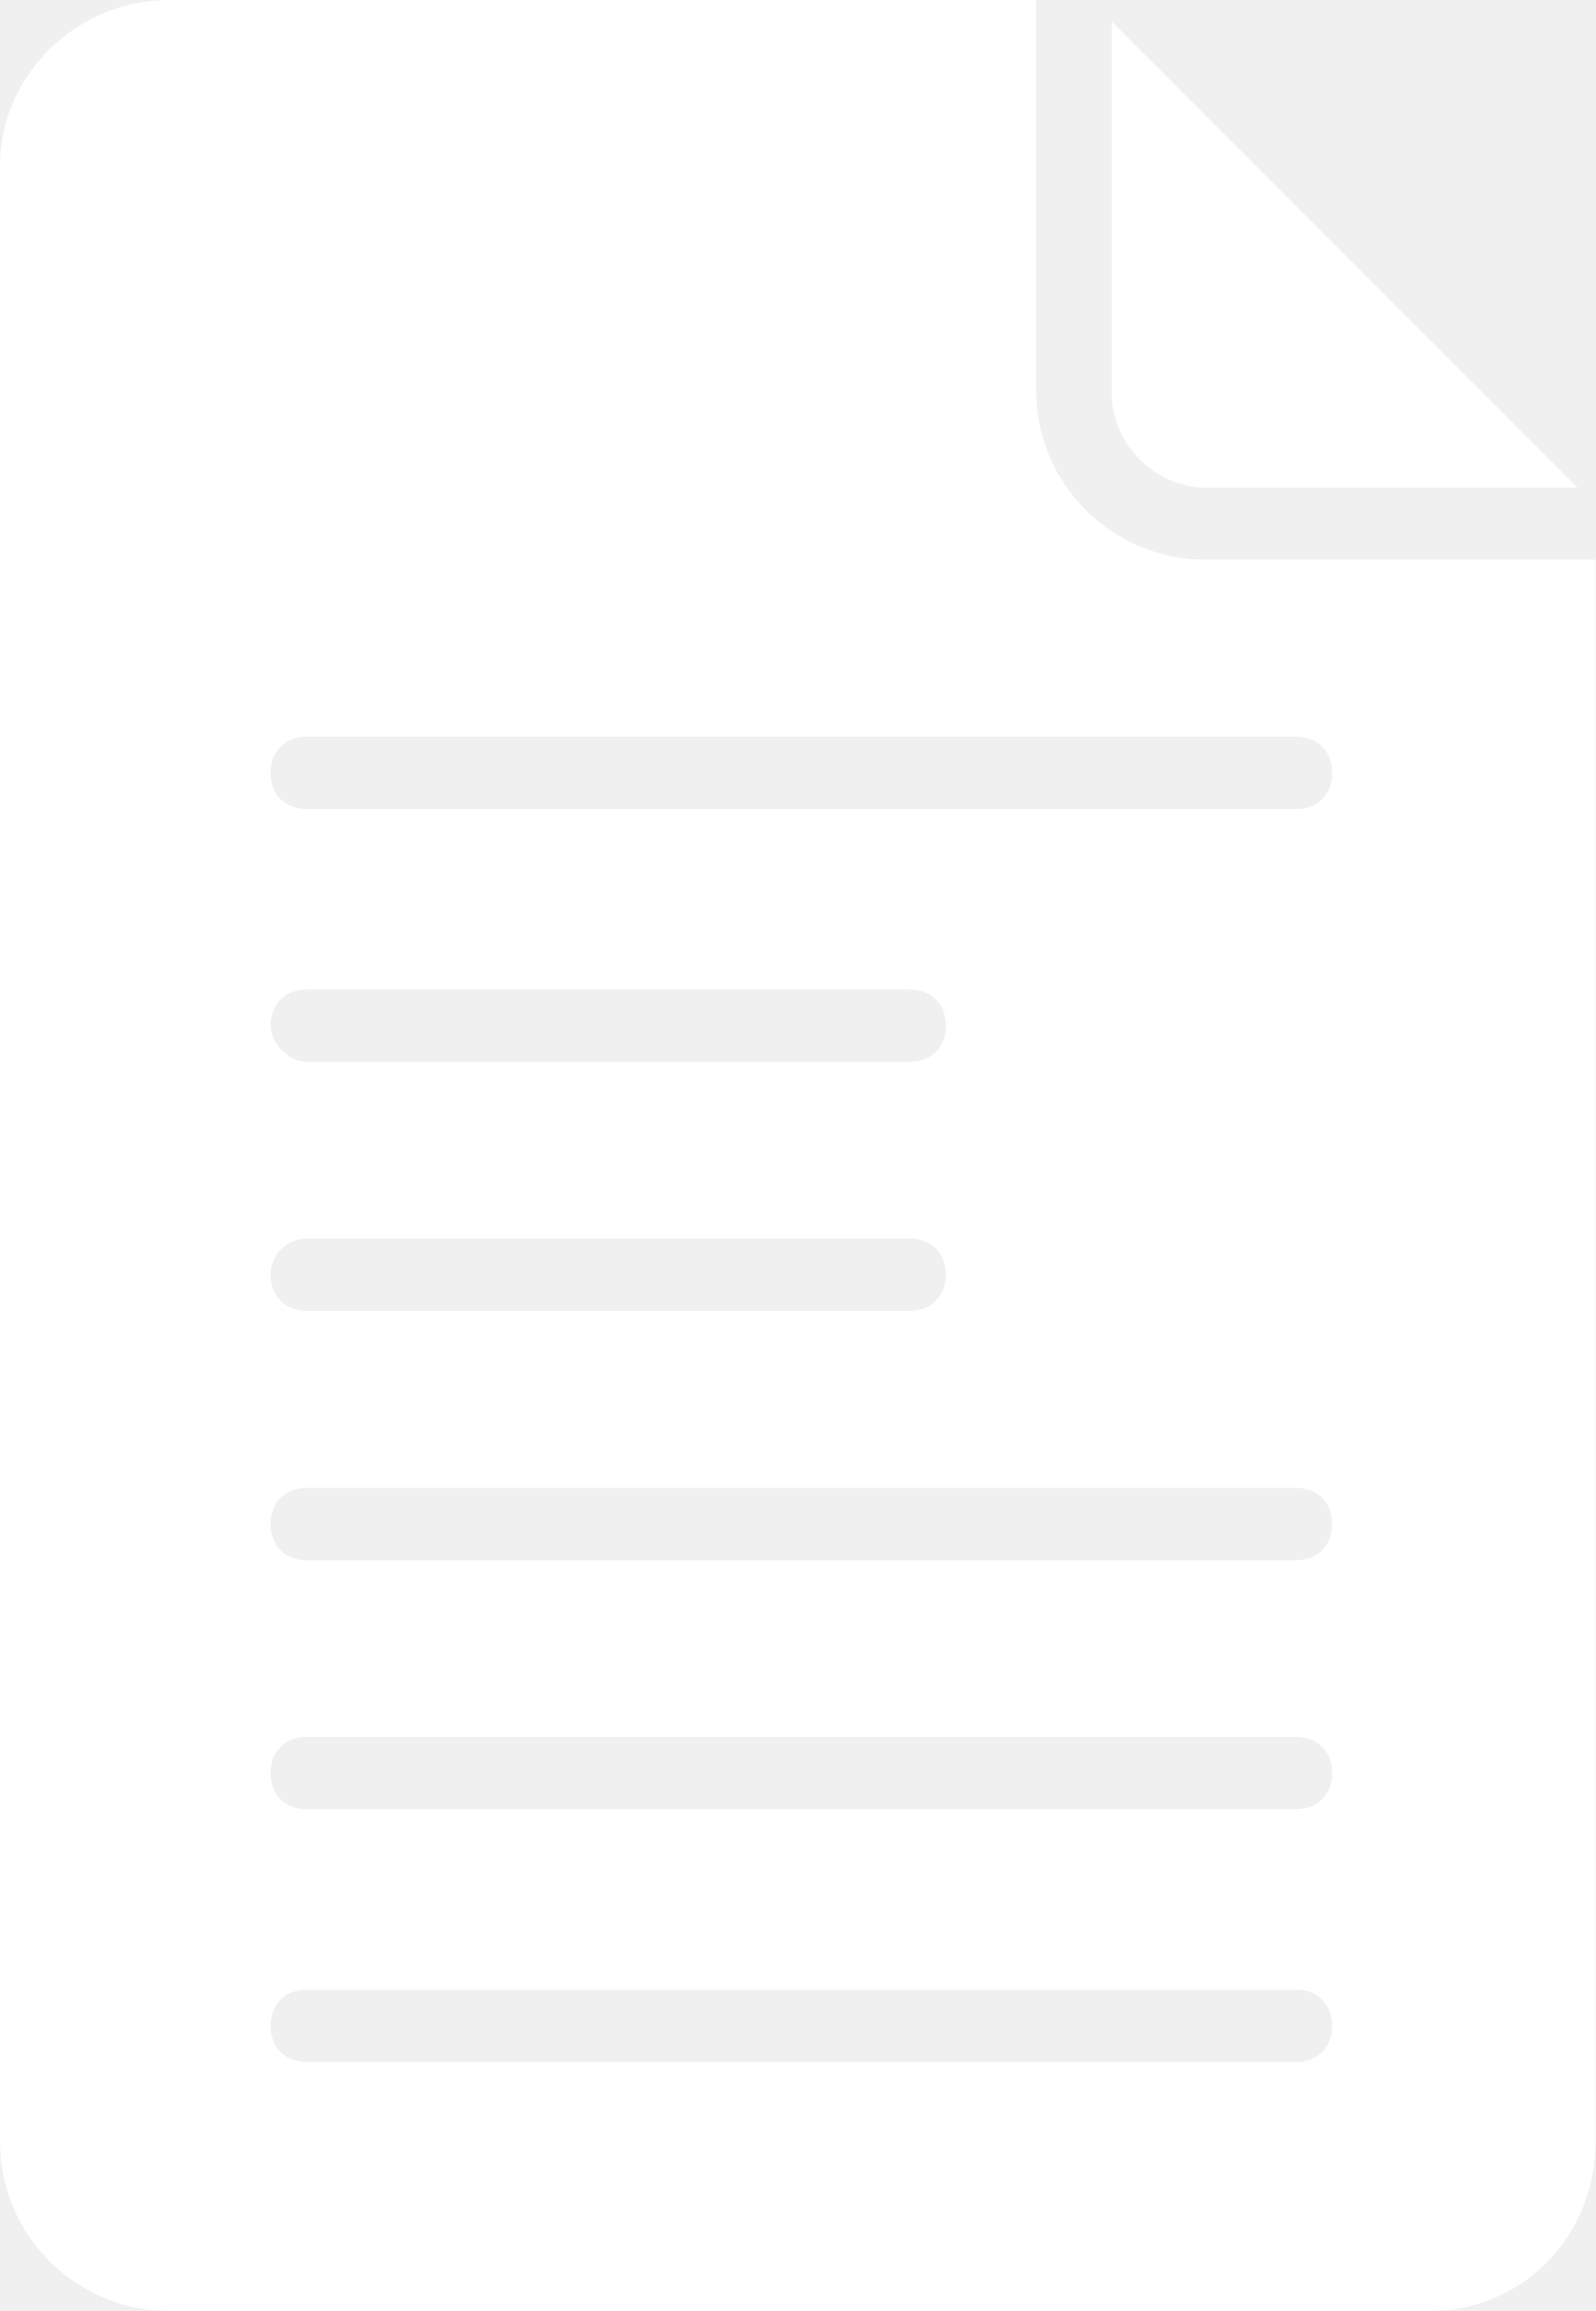
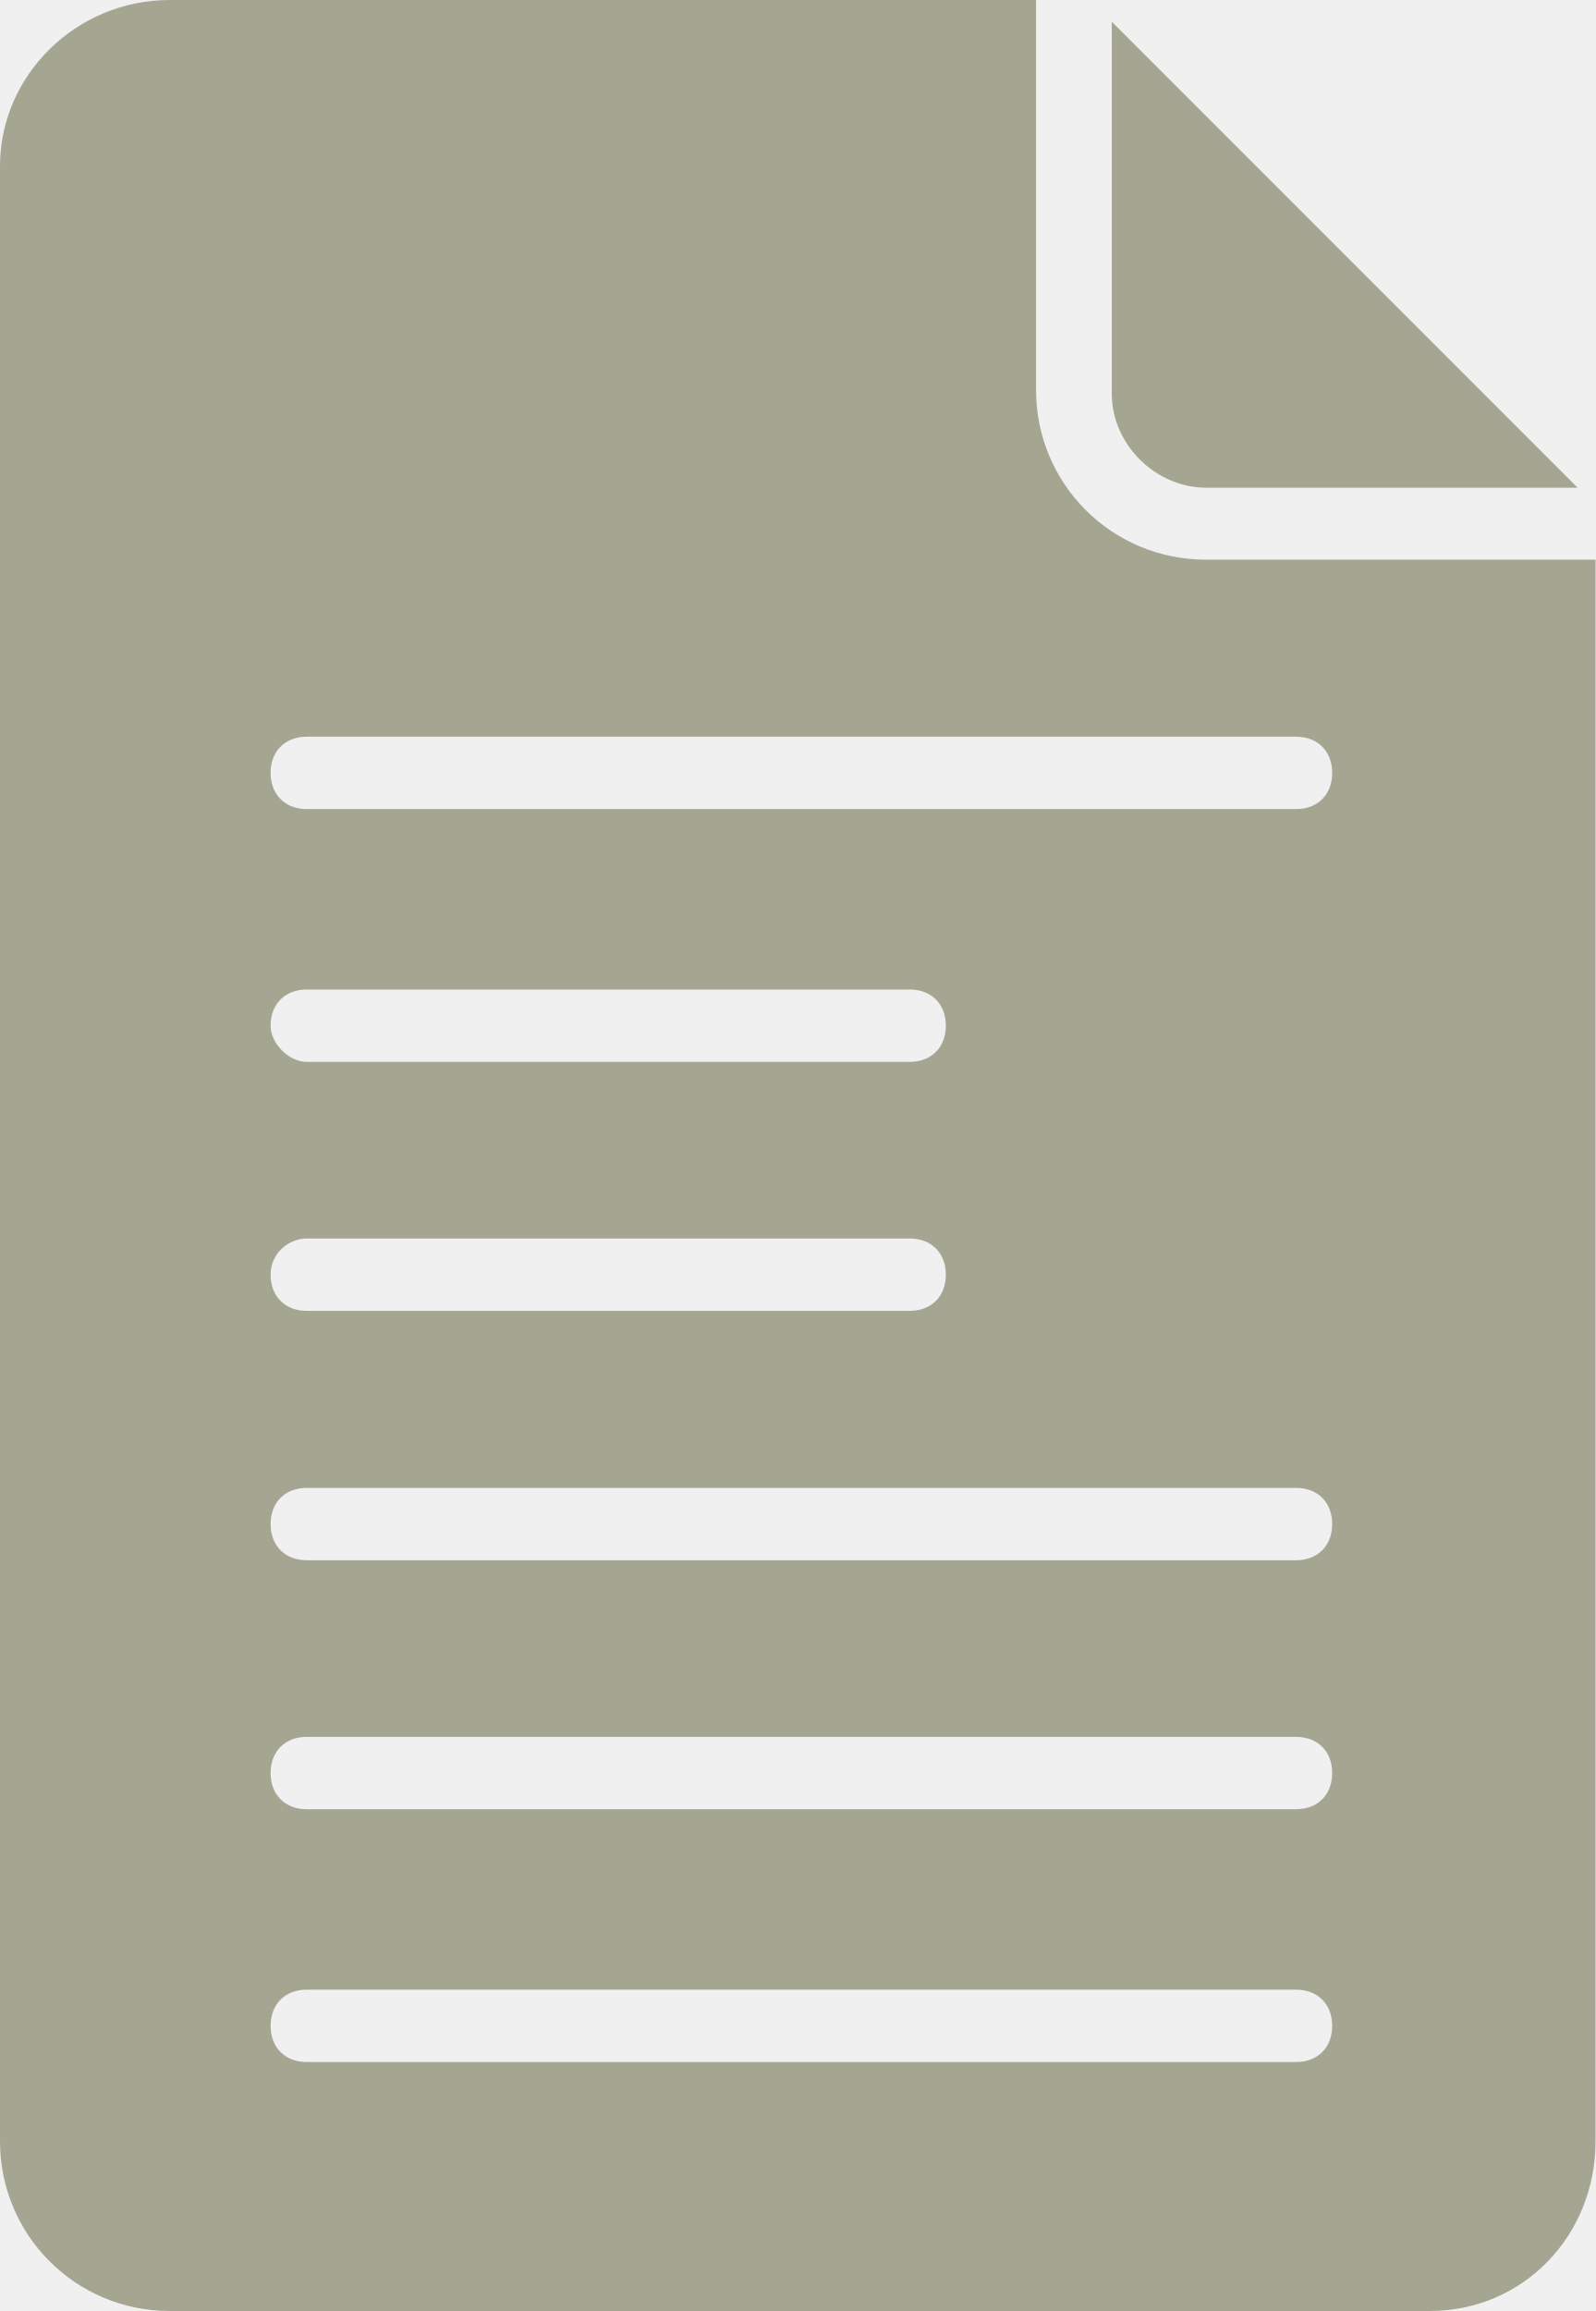
- <svg xmlns="http://www.w3.org/2000/svg" version="1.1" id="Layer_1" x="0px" y="0px" viewBox="0 0 375 543" style="enable-background:new 0 0 375 543;" xml:space="preserve">
-   <style type="text/css">
- 	.st0{fill:#FFFFFF;}
- </style>
-   <g id="a">
- </g>
+ <svg xmlns="http://www.w3.org/2000/svg" id="Layer_1" viewBox="0 0 375 543">
+   <defs>
+     <style>.cls-1{fill:#a5a692;}</style>
+   </defs>
  <g id="b">
    <g id="c">
      <g>
-         <path class="st0" d="M283.4,114.6h87.4L261.3,5.1v87.4C261.3,104.4,271.5,114.5,283.4,114.6L283.4,114.6L283.4,114.6z" />
-         <path class="st0" d="M283.4,131.5c-22.1,0-39.9-17.8-39.9-39.9V0H39.9C17.8,0,0,17.8,0,39v464.1C0,525.2,17.8,543,39.9,543H336     c22.1,0,39-17.8,39-39.9V131.5L283.4,131.5L283.4,131.5z M72.1,291h141.7c5.1,0,8.5,3.4,8.5,8.5s-3.4,8.5-8.5,8.5H72.1     c-5.1,0-8.5-3.4-8.5-8.5S67.9,291,72.1,291z M63.6,241c0-5.1,3.4-8.5,8.5-8.5h141.7c5.1,0,8.5,3.4,8.5,8.5s-3.4,8.5-8.5,8.5H72.1     C67.9,249.5,63.6,245.2,63.6,241L63.6,241z M304.6,484.5H72.1c-5.1,0-8.5-3.4-8.5-8.5s3.4-8.5,8.5-8.5h232.5     c5.1,0,8.5,3.4,8.5,8.5S309.7,484.5,304.6,484.5L304.6,484.5z M304.6,425.1H72.1c-5.1,0-8.5-3.4-8.5-8.5s3.4-8.5,8.5-8.5h232.5     c5.1,0,8.5,3.4,8.5,8.5S309.7,425.1,304.6,425.1L304.6,425.1z M304.6,366.6H72.1c-5.1,0-8.5-3.4-8.5-8.5s3.4-8.5,8.5-8.5h232.5     c5.1,0,8.5,3.4,8.5,8.5S309.7,366.6,304.6,366.6L304.6,366.6z M304.6,190.1H72.1c-5.1,0-8.5-3.4-8.5-8.5s3.4-8.5,8.5-8.5h232.5     c5.1,0,8.5,3.4,8.5,8.5S309.7,190.1,304.6,190.1L304.6,190.1z" />
+         <path class="cls-1" d="M283.4,114.6h87.4L261.3,5.1V92.5c0,11.9,10.2,22,22.1,22.1h0Z" />
+         <path class="cls-1" d="M283.4,131.5c-22.1,0-39.9-17.8-39.9-39.9V0H39.9C17.8,0,0,17.8,0,39V503.1c0,22.1,17.8,39.9,39.9,39.9H336c22.1,0,39-17.8,39-39.9V131.5h-91.6ZM72.1,291H213.8c5.1,0,8.5,3.4,8.5,8.5s-3.4,8.5-8.5,8.5H72.1c-5.1,0-8.5-3.4-8.5-8.5s4.3-8.5,8.5-8.5Zm-8.5-50c0-5.1,3.4-8.5,8.5-8.5H213.8c5.1,0,8.5,3.4,8.5,8.5s-3.4,8.5-8.5,8.5H72.1c-4.2,0-8.5-4.3-8.5-8.5h0Zm241,243.5H72.1c-5.1,0-8.5-3.4-8.5-8.5s3.4-8.5,8.5-8.5h232.5c5.1,0,8.5,3.4,8.5,8.5s-3.4,8.5-8.5,8.5h0Zm0-59.4H72.1c-5.1,0-8.5-3.4-8.5-8.5s3.4-8.5,8.5-8.5h232.5c5.1,0,8.5,3.4,8.5,8.5s-3.4,8.5-8.5,8.5h0Zm0-58.5H72.1c-5.1,0-8.5-3.4-8.5-8.5s3.4-8.5,8.5-8.5h232.5c5.1,0,8.5,3.4,8.5,8.5s-3.4,8.5-8.5,8.5h0Zm0-176.5H72.1c-5.1,0-8.5-3.4-8.5-8.5s3.4-8.5,8.5-8.5h232.5c5.1,0,8.5,3.4,8.5,8.5s-3.4,8.5-8.5,8.5h0Z" />
      </g>
    </g>
  </g>
</svg>
